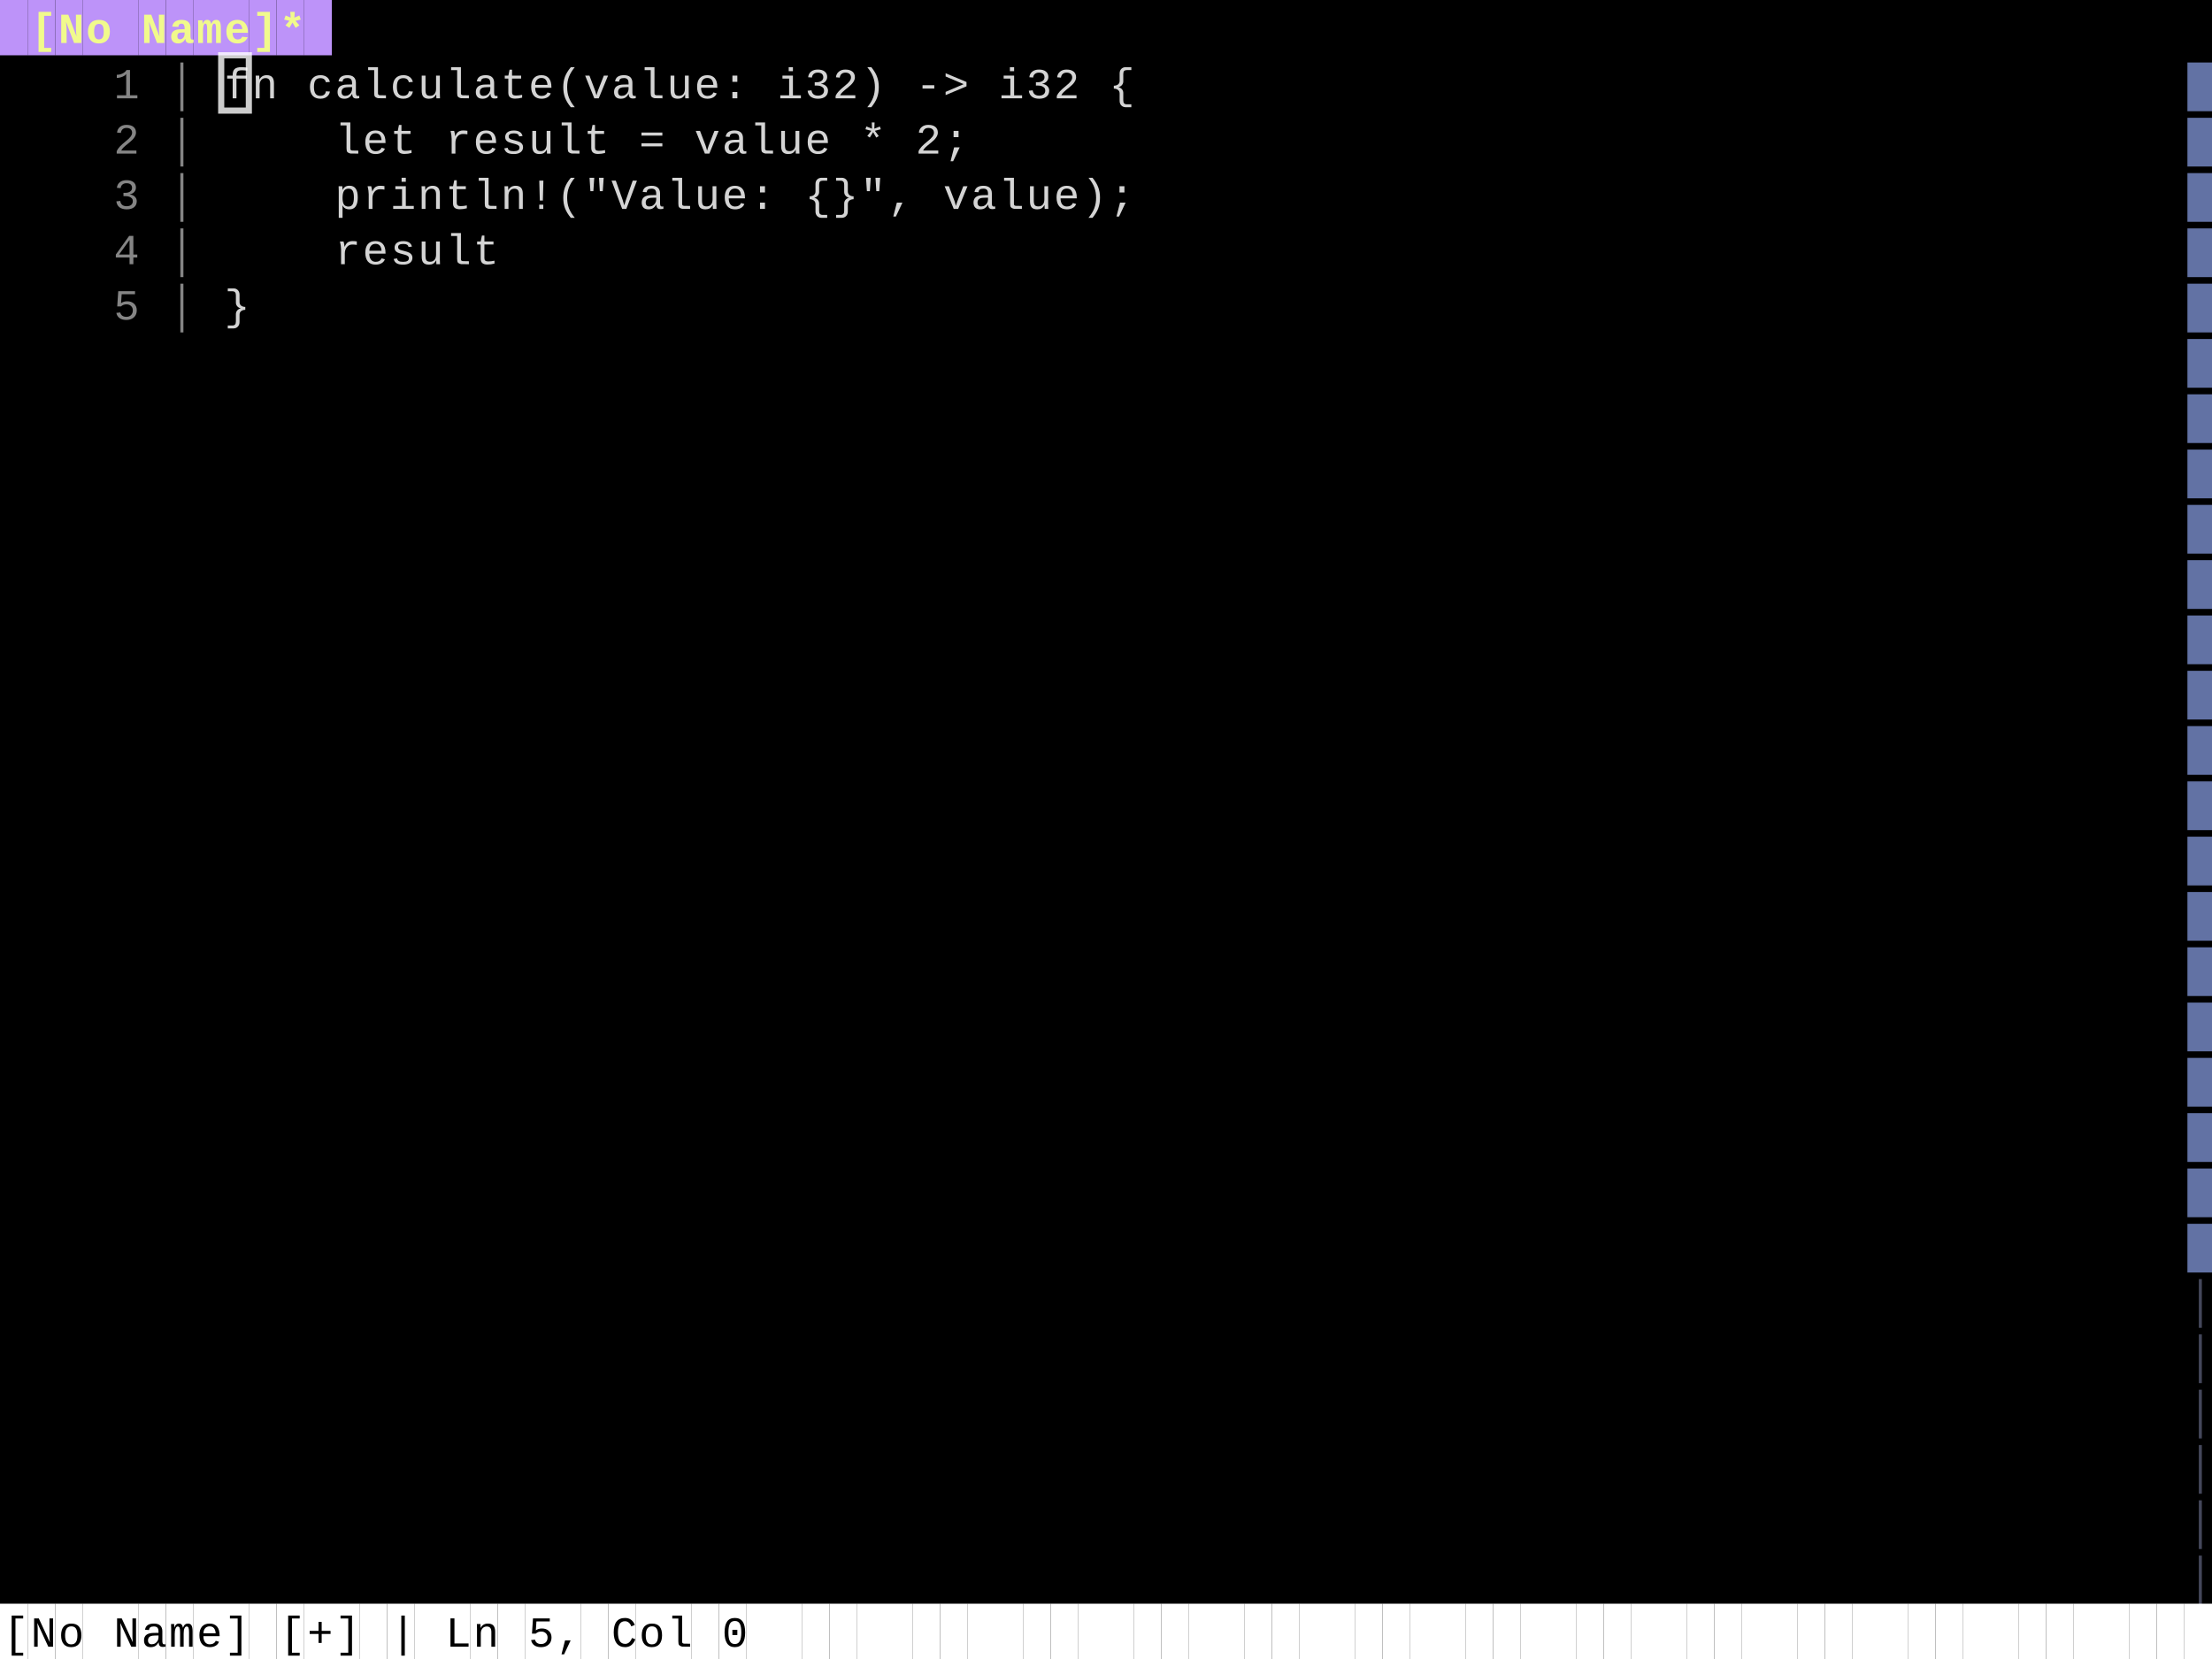
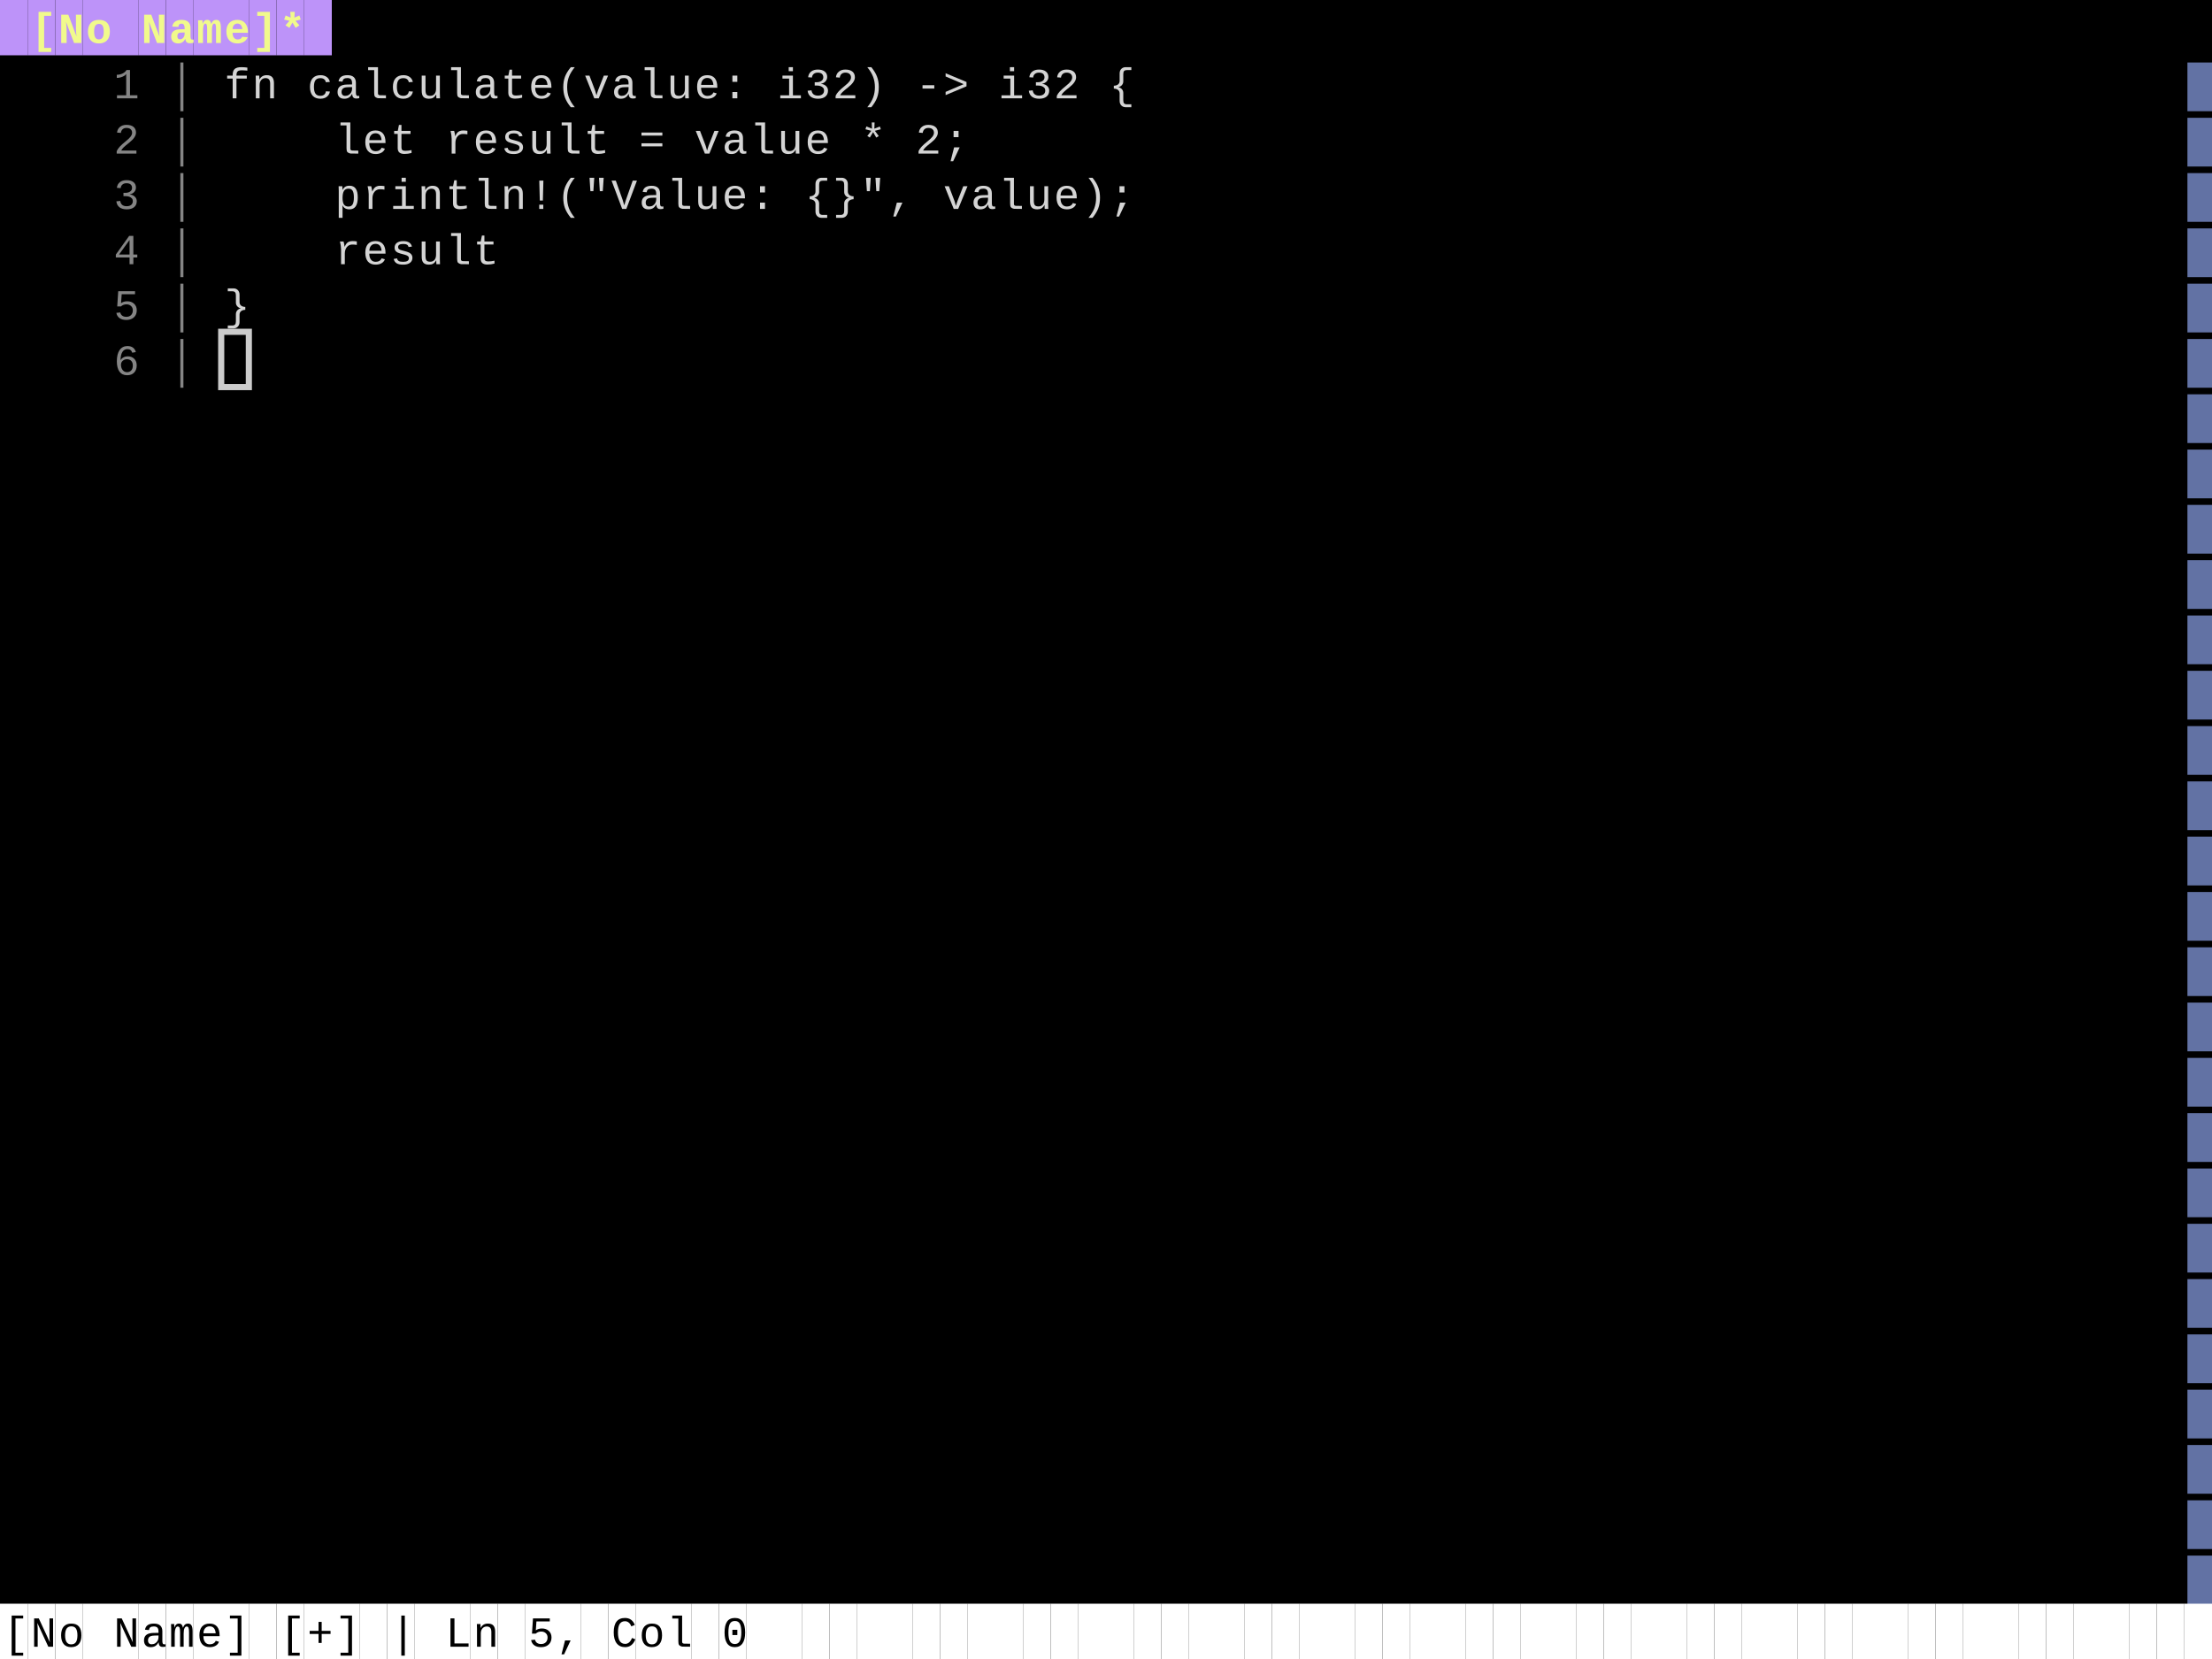
<svg xmlns="http://www.w3.org/2000/svg" width="720" height="540" viewBox="0 0 720 540">
  <style>
    .terminal { font-family: 'Courier New', 'Consolas', monospace; font-size: 14px; white-space: pre; }
</style>
  <rect width="100%" height="100%" fill="#000000" />
  <rect x="0" y="0" width="9" height="18" fill="#bd93f9" />
  <rect x="9" y="0" width="9" height="18" fill="#bd93f9" />
  <text x="10" y="14" fill="#f1fa8c" class="terminal" style="font-weight:bold;">[</text>
  <rect x="18" y="0" width="9" height="18" fill="#bd93f9" />
  <text x="19" y="14" fill="#f1fa8c" class="terminal" style="font-weight:bold;">N</text>
  <rect x="27" y="0" width="9" height="18" fill="#bd93f9" />
  <text x="28" y="14" fill="#f1fa8c" class="terminal" style="font-weight:bold;">o</text>
  <rect x="36" y="0" width="9" height="18" fill="#bd93f9" />
  <rect x="45" y="0" width="9" height="18" fill="#bd93f9" />
  <text x="46" y="14" fill="#f1fa8c" class="terminal" style="font-weight:bold;">N</text>
  <rect x="54" y="0" width="9" height="18" fill="#bd93f9" />
  <text x="55" y="14" fill="#f1fa8c" class="terminal" style="font-weight:bold;">a</text>
  <rect x="63" y="0" width="9" height="18" fill="#bd93f9" />
  <text x="64" y="14" fill="#f1fa8c" class="terminal" style="font-weight:bold;">m</text>
  <rect x="72" y="0" width="9" height="18" fill="#bd93f9" />
  <text x="73" y="14" fill="#f1fa8c" class="terminal" style="font-weight:bold;">e</text>
  <rect x="81" y="0" width="9" height="18" fill="#bd93f9" />
  <text x="82" y="14" fill="#f1fa8c" class="terminal" style="font-weight:bold;">]</text>
  <rect x="90" y="0" width="9" height="18" fill="#bd93f9" />
  <text x="91" y="14" fill="#f1fa8c" class="terminal" style="font-weight:bold;">*</text>
  <rect x="99" y="0" width="9" height="18" fill="#bd93f9" />
  <text x="37" y="32" fill="#858585" class="terminal" style="">1</text>
  <text x="55" y="32" fill="#858585" class="terminal" style="">│</text>
  <text x="73" y="32" fill="#d4d4d4" class="terminal" style="">f</text>
  <text x="82" y="32" fill="#d4d4d4" class="terminal" style="">n</text>
  <text x="100" y="32" fill="#d4d4d4" class="terminal" style="">c</text>
  <text x="109" y="32" fill="#d4d4d4" class="terminal" style="">a</text>
  <text x="118" y="32" fill="#d4d4d4" class="terminal" style="">l</text>
  <text x="127" y="32" fill="#d4d4d4" class="terminal" style="">c</text>
  <text x="136" y="32" fill="#d4d4d4" class="terminal" style="">u</text>
  <text x="145" y="32" fill="#d4d4d4" class="terminal" style="">l</text>
  <text x="154" y="32" fill="#d4d4d4" class="terminal" style="">a</text>
  <text x="163" y="32" fill="#d4d4d4" class="terminal" style="">t</text>
  <text x="172" y="32" fill="#d4d4d4" class="terminal" style="">e</text>
  <text x="181" y="32" fill="#d4d4d4" class="terminal" style="">(</text>
  <text x="190" y="32" fill="#d4d4d4" class="terminal" style="">v</text>
  <text x="199" y="32" fill="#d4d4d4" class="terminal" style="">a</text>
  <text x="208" y="32" fill="#d4d4d4" class="terminal" style="">l</text>
  <text x="217" y="32" fill="#d4d4d4" class="terminal" style="">u</text>
  <text x="226" y="32" fill="#d4d4d4" class="terminal" style="">e</text>
  <text x="235" y="32" fill="#d4d4d4" class="terminal" style="">:</text>
  <text x="253" y="32" fill="#d4d4d4" class="terminal" style="">i</text>
  <text x="262" y="32" fill="#d4d4d4" class="terminal" style="">3</text>
  <text x="271" y="32" fill="#d4d4d4" class="terminal" style="">2</text>
  <text x="280" y="32" fill="#d4d4d4" class="terminal" style="">)</text>
  <text x="298" y="32" fill="#d4d4d4" class="terminal" style="">-</text>
  <text x="307" y="32" fill="#d4d4d4" class="terminal" style="">&gt;</text>
  <text x="325" y="32" fill="#d4d4d4" class="terminal" style="">i</text>
  <text x="334" y="32" fill="#d4d4d4" class="terminal" style="">3</text>
  <text x="343" y="32" fill="#d4d4d4" class="terminal" style="">2</text>
  <text x="361" y="32" fill="#d4d4d4" class="terminal" style="">{</text>
  <text x="712" y="32" fill="#6272a4" class="terminal" style="">█</text>
  <text x="37" y="50" fill="#858585" class="terminal" style="">2</text>
  <text x="55" y="50" fill="#858585" class="terminal" style="">│</text>
  <text x="109" y="50" fill="#d4d4d4" class="terminal" style="">l</text>
  <text x="118" y="50" fill="#d4d4d4" class="terminal" style="">e</text>
  <text x="127" y="50" fill="#d4d4d4" class="terminal" style="">t</text>
  <text x="145" y="50" fill="#d4d4d4" class="terminal" style="">r</text>
  <text x="154" y="50" fill="#d4d4d4" class="terminal" style="">e</text>
  <text x="163" y="50" fill="#d4d4d4" class="terminal" style="">s</text>
  <text x="172" y="50" fill="#d4d4d4" class="terminal" style="">u</text>
  <text x="181" y="50" fill="#d4d4d4" class="terminal" style="">l</text>
  <text x="190" y="50" fill="#d4d4d4" class="terminal" style="">t</text>
  <text x="208" y="50" fill="#d4d4d4" class="terminal" style="">=</text>
  <text x="226" y="50" fill="#d4d4d4" class="terminal" style="">v</text>
  <text x="235" y="50" fill="#d4d4d4" class="terminal" style="">a</text>
  <text x="244" y="50" fill="#d4d4d4" class="terminal" style="">l</text>
  <text x="253" y="50" fill="#d4d4d4" class="terminal" style="">u</text>
  <text x="262" y="50" fill="#d4d4d4" class="terminal" style="">e</text>
  <text x="280" y="50" fill="#d4d4d4" class="terminal" style="">*</text>
  <text x="298" y="50" fill="#d4d4d4" class="terminal" style="">2</text>
  <text x="307" y="50" fill="#d4d4d4" class="terminal" style="">;</text>
  <text x="712" y="50" fill="#6272a4" class="terminal" style="">█</text>
  <text x="37" y="68" fill="#858585" class="terminal" style="">3</text>
  <text x="55" y="68" fill="#858585" class="terminal" style="">│</text>
  <text x="109" y="68" fill="#d4d4d4" class="terminal" style="">p</text>
  <text x="118" y="68" fill="#d4d4d4" class="terminal" style="">r</text>
  <text x="127" y="68" fill="#d4d4d4" class="terminal" style="">i</text>
  <text x="136" y="68" fill="#d4d4d4" class="terminal" style="">n</text>
  <text x="145" y="68" fill="#d4d4d4" class="terminal" style="">t</text>
  <text x="154" y="68" fill="#d4d4d4" class="terminal" style="">l</text>
  <text x="163" y="68" fill="#d4d4d4" class="terminal" style="">n</text>
  <text x="172" y="68" fill="#d4d4d4" class="terminal" style="">!</text>
  <text x="181" y="68" fill="#d4d4d4" class="terminal" style="">(</text>
  <text x="190" y="68" fill="#d4d4d4" class="terminal" style="">"</text>
  <text x="199" y="68" fill="#d4d4d4" class="terminal" style="">V</text>
  <text x="208" y="68" fill="#d4d4d4" class="terminal" style="">a</text>
  <text x="217" y="68" fill="#d4d4d4" class="terminal" style="">l</text>
  <text x="226" y="68" fill="#d4d4d4" class="terminal" style="">u</text>
  <text x="235" y="68" fill="#d4d4d4" class="terminal" style="">e</text>
  <text x="244" y="68" fill="#d4d4d4" class="terminal" style="">:</text>
  <text x="262" y="68" fill="#d4d4d4" class="terminal" style="">{</text>
  <text x="271" y="68" fill="#d4d4d4" class="terminal" style="">}</text>
  <text x="280" y="68" fill="#d4d4d4" class="terminal" style="">"</text>
  <text x="289" y="68" fill="#d4d4d4" class="terminal" style="">,</text>
  <text x="307" y="68" fill="#d4d4d4" class="terminal" style="">v</text>
  <text x="316" y="68" fill="#d4d4d4" class="terminal" style="">a</text>
  <text x="325" y="68" fill="#d4d4d4" class="terminal" style="">l</text>
  <text x="334" y="68" fill="#d4d4d4" class="terminal" style="">u</text>
  <text x="343" y="68" fill="#d4d4d4" class="terminal" style="">e</text>
  <text x="352" y="68" fill="#d4d4d4" class="terminal" style="">)</text>
  <text x="361" y="68" fill="#d4d4d4" class="terminal" style="">;</text>
  <text x="712" y="68" fill="#6272a4" class="terminal" style="">█</text>
  <text x="37" y="86" fill="#858585" class="terminal" style="">4</text>
  <text x="55" y="86" fill="#858585" class="terminal" style="">│</text>
  <text x="109" y="86" fill="#d4d4d4" class="terminal" style="">r</text>
  <text x="118" y="86" fill="#d4d4d4" class="terminal" style="">e</text>
  <text x="127" y="86" fill="#d4d4d4" class="terminal" style="">s</text>
  <text x="136" y="86" fill="#d4d4d4" class="terminal" style="">u</text>
  <text x="145" y="86" fill="#d4d4d4" class="terminal" style="">l</text>
  <text x="154" y="86" fill="#d4d4d4" class="terminal" style="">t</text>
  <text x="712" y="86" fill="#6272a4" class="terminal" style="">█</text>
  <text x="37" y="104" fill="#858585" class="terminal" style="">5</text>
  <text x="55" y="104" fill="#858585" class="terminal" style="">│</text>
  <text x="73" y="104" fill="#d4d4d4" class="terminal" style="">}</text>
  <text x="712" y="104" fill="#6272a4" class="terminal" style="">█</text>
+   <text x="37" y="122" fill="#858585" class="terminal" style="">6</text>
+   <text x="55" y="122" fill="#858585" class="terminal" style="">│</text>
  <text x="712" y="122" fill="#6272a4" class="terminal" style="">█</text>
  <text x="712" y="140" fill="#6272a4" class="terminal" style="">█</text>
  <text x="712" y="158" fill="#6272a4" class="terminal" style="">█</text>
  <text x="712" y="176" fill="#6272a4" class="terminal" style="">█</text>
  <text x="712" y="194" fill="#6272a4" class="terminal" style="">█</text>
  <text x="712" y="212" fill="#6272a4" class="terminal" style="">█</text>
  <text x="712" y="230" fill="#6272a4" class="terminal" style="">█</text>
  <text x="712" y="248" fill="#6272a4" class="terminal" style="">█</text>
  <text x="712" y="266" fill="#6272a4" class="terminal" style="">█</text>
  <text x="712" y="284" fill="#6272a4" class="terminal" style="">█</text>
  <text x="712" y="302" fill="#6272a4" class="terminal" style="">█</text>
  <text x="712" y="320" fill="#6272a4" class="terminal" style="">█</text>
  <text x="712" y="338" fill="#6272a4" class="terminal" style="">█</text>
  <text x="712" y="356" fill="#6272a4" class="terminal" style="">█</text>
  <text x="712" y="374" fill="#6272a4" class="terminal" style="">█</text>
  <text x="712" y="392" fill="#6272a4" class="terminal" style="">█</text>
  <text x="712" y="410" fill="#6272a4" class="terminal" style="">█</text>
-   <text x="712" y="428" fill="#44475a" class="terminal" style="">│</text>
-   <text x="712" y="446" fill="#44475a" class="terminal" style="">│</text>
-   <text x="712" y="464" fill="#44475a" class="terminal" style="">│</text>
-   <text x="712" y="482" fill="#44475a" class="terminal" style="">│</text>
-   <text x="712" y="500" fill="#44475a" class="terminal" style="">│</text>
-   <text x="712" y="518" fill="#44475a" class="terminal" style="">│</text>
+   <text x="712" y="428" fill="#6272a4" class="terminal" style="">█</text>
+   <text x="712" y="446" fill="#6272a4" class="terminal" style="">█</text>
+   <text x="712" y="464" fill="#6272a4" class="terminal" style="">█</text>
+   <text x="712" y="482" fill="#6272a4" class="terminal" style="">█</text>
+   <text x="712" y="500" fill="#6272a4" class="terminal" style="">█</text>
+   <text x="712" y="518" fill="#6272a4" class="terminal" style="">█</text>
  <rect x="0" y="522" width="9" height="18" fill="#ffffff" />
  <text x="1" y="536" fill="#000000" class="terminal" style="">[</text>
  <rect x="9" y="522" width="9" height="18" fill="#ffffff" />
  <text x="10" y="536" fill="#000000" class="terminal" style="">N</text>
  <rect x="18" y="522" width="9" height="18" fill="#ffffff" />
  <text x="19" y="536" fill="#000000" class="terminal" style="">o</text>
  <rect x="27" y="522" width="9" height="18" fill="#ffffff" />
  <rect x="36" y="522" width="9" height="18" fill="#ffffff" />
  <text x="37" y="536" fill="#000000" class="terminal" style="">N</text>
  <rect x="45" y="522" width="9" height="18" fill="#ffffff" />
  <text x="46" y="536" fill="#000000" class="terminal" style="">a</text>
  <rect x="54" y="522" width="9" height="18" fill="#ffffff" />
  <text x="55" y="536" fill="#000000" class="terminal" style="">m</text>
  <rect x="63" y="522" width="9" height="18" fill="#ffffff" />
  <text x="64" y="536" fill="#000000" class="terminal" style="">e</text>
  <rect x="72" y="522" width="9" height="18" fill="#ffffff" />
  <text x="73" y="536" fill="#000000" class="terminal" style="">]</text>
  <rect x="81" y="522" width="9" height="18" fill="#ffffff" />
  <rect x="90" y="522" width="9" height="18" fill="#ffffff" />
  <text x="91" y="536" fill="#000000" class="terminal" style="">[</text>
  <rect x="99" y="522" width="9" height="18" fill="#ffffff" />
  <text x="100" y="536" fill="#000000" class="terminal" style="">+</text>
  <rect x="108" y="522" width="9" height="18" fill="#ffffff" />
  <text x="109" y="536" fill="#000000" class="terminal" style="">]</text>
  <rect x="117" y="522" width="9" height="18" fill="#ffffff" />
  <rect x="126" y="522" width="9" height="18" fill="#ffffff" />
  <text x="127" y="536" fill="#000000" class="terminal" style="">|</text>
  <rect x="135" y="522" width="9" height="18" fill="#ffffff" />
  <rect x="144" y="522" width="9" height="18" fill="#ffffff" />
  <text x="145" y="536" fill="#000000" class="terminal" style="">L</text>
  <rect x="153" y="522" width="9" height="18" fill="#ffffff" />
  <text x="154" y="536" fill="#000000" class="terminal" style="">n</text>
  <rect x="162" y="522" width="9" height="18" fill="#ffffff" />
  <rect x="171" y="522" width="9" height="18" fill="#ffffff" />
  <text x="172" y="536" fill="#000000" class="terminal" style="">5</text>
  <rect x="180" y="522" width="9" height="18" fill="#ffffff" />
  <text x="181" y="536" fill="#000000" class="terminal" style="">,</text>
  <rect x="189" y="522" width="9" height="18" fill="#ffffff" />
  <rect x="198" y="522" width="9" height="18" fill="#ffffff" />
  <text x="199" y="536" fill="#000000" class="terminal" style="">C</text>
  <rect x="207" y="522" width="9" height="18" fill="#ffffff" />
  <text x="208" y="536" fill="#000000" class="terminal" style="">o</text>
  <rect x="216" y="522" width="9" height="18" fill="#ffffff" />
  <text x="217" y="536" fill="#000000" class="terminal" style="">l</text>
  <rect x="225" y="522" width="9" height="18" fill="#ffffff" />
  <rect x="234" y="522" width="9" height="18" fill="#ffffff" />
  <text x="235" y="536" fill="#000000" class="terminal" style="">0</text>
  <rect x="243" y="522" width="9" height="18" fill="#ffffff" />
  <rect x="252" y="522" width="9" height="18" fill="#ffffff" />
  <rect x="261" y="522" width="9" height="18" fill="#ffffff" />
  <rect x="270" y="522" width="9" height="18" fill="#ffffff" />
  <rect x="279" y="522" width="9" height="18" fill="#ffffff" />
  <rect x="288" y="522" width="9" height="18" fill="#ffffff" />
  <rect x="297" y="522" width="9" height="18" fill="#ffffff" />
  <rect x="306" y="522" width="9" height="18" fill="#ffffff" />
  <rect x="315" y="522" width="9" height="18" fill="#ffffff" />
  <rect x="324" y="522" width="9" height="18" fill="#ffffff" />
  <rect x="333" y="522" width="9" height="18" fill="#ffffff" />
  <rect x="342" y="522" width="9" height="18" fill="#ffffff" />
  <rect x="351" y="522" width="9" height="18" fill="#ffffff" />
  <rect x="360" y="522" width="9" height="18" fill="#ffffff" />
  <rect x="369" y="522" width="9" height="18" fill="#ffffff" />
  <rect x="378" y="522" width="9" height="18" fill="#ffffff" />
  <rect x="387" y="522" width="9" height="18" fill="#ffffff" />
  <rect x="396" y="522" width="9" height="18" fill="#ffffff" />
  <rect x="405" y="522" width="9" height="18" fill="#ffffff" />
  <rect x="414" y="522" width="9" height="18" fill="#ffffff" />
  <rect x="423" y="522" width="9" height="18" fill="#ffffff" />
  <rect x="432" y="522" width="9" height="18" fill="#ffffff" />
  <rect x="441" y="522" width="9" height="18" fill="#ffffff" />
  <rect x="450" y="522" width="9" height="18" fill="#ffffff" />
  <rect x="459" y="522" width="9" height="18" fill="#ffffff" />
  <rect x="468" y="522" width="9" height="18" fill="#ffffff" />
  <rect x="477" y="522" width="9" height="18" fill="#ffffff" />
  <rect x="486" y="522" width="9" height="18" fill="#ffffff" />
  <rect x="495" y="522" width="9" height="18" fill="#ffffff" />
  <rect x="504" y="522" width="9" height="18" fill="#ffffff" />
  <rect x="513" y="522" width="9" height="18" fill="#ffffff" />
  <rect x="522" y="522" width="9" height="18" fill="#ffffff" />
  <rect x="531" y="522" width="9" height="18" fill="#ffffff" />
  <rect x="540" y="522" width="9" height="18" fill="#ffffff" />
  <rect x="549" y="522" width="9" height="18" fill="#ffffff" />
  <rect x="558" y="522" width="9" height="18" fill="#ffffff" />
  <rect x="567" y="522" width="9" height="18" fill="#ffffff" />
  <rect x="576" y="522" width="9" height="18" fill="#ffffff" />
  <rect x="585" y="522" width="9" height="18" fill="#ffffff" />
  <rect x="594" y="522" width="9" height="18" fill="#ffffff" />
  <rect x="603" y="522" width="9" height="18" fill="#ffffff" />
  <rect x="612" y="522" width="9" height="18" fill="#ffffff" />
  <rect x="621" y="522" width="9" height="18" fill="#ffffff" />
  <rect x="630" y="522" width="9" height="18" fill="#ffffff" />
  <rect x="639" y="522" width="9" height="18" fill="#ffffff" />
  <rect x="648" y="522" width="9" height="18" fill="#ffffff" />
  <rect x="657" y="522" width="9" height="18" fill="#ffffff" />
  <rect x="666" y="522" width="9" height="18" fill="#ffffff" />
  <rect x="675" y="522" width="9" height="18" fill="#ffffff" />
  <rect x="684" y="522" width="9" height="18" fill="#ffffff" />
  <rect x="693" y="522" width="9" height="18" fill="#ffffff" />
  <rect x="702" y="522" width="9" height="18" fill="#ffffff" />
  <rect x="711" y="522" width="9" height="18" fill="#ffffff" />
-   <rect x="72" y="18" width="9" height="18" fill="none" stroke="#ffffff" stroke-width="2" opacity="0.8" />
+   <rect x="72" y="108" width="9" height="18" fill="none" stroke="#ffffff" stroke-width="2" opacity="0.8" />
</svg>
